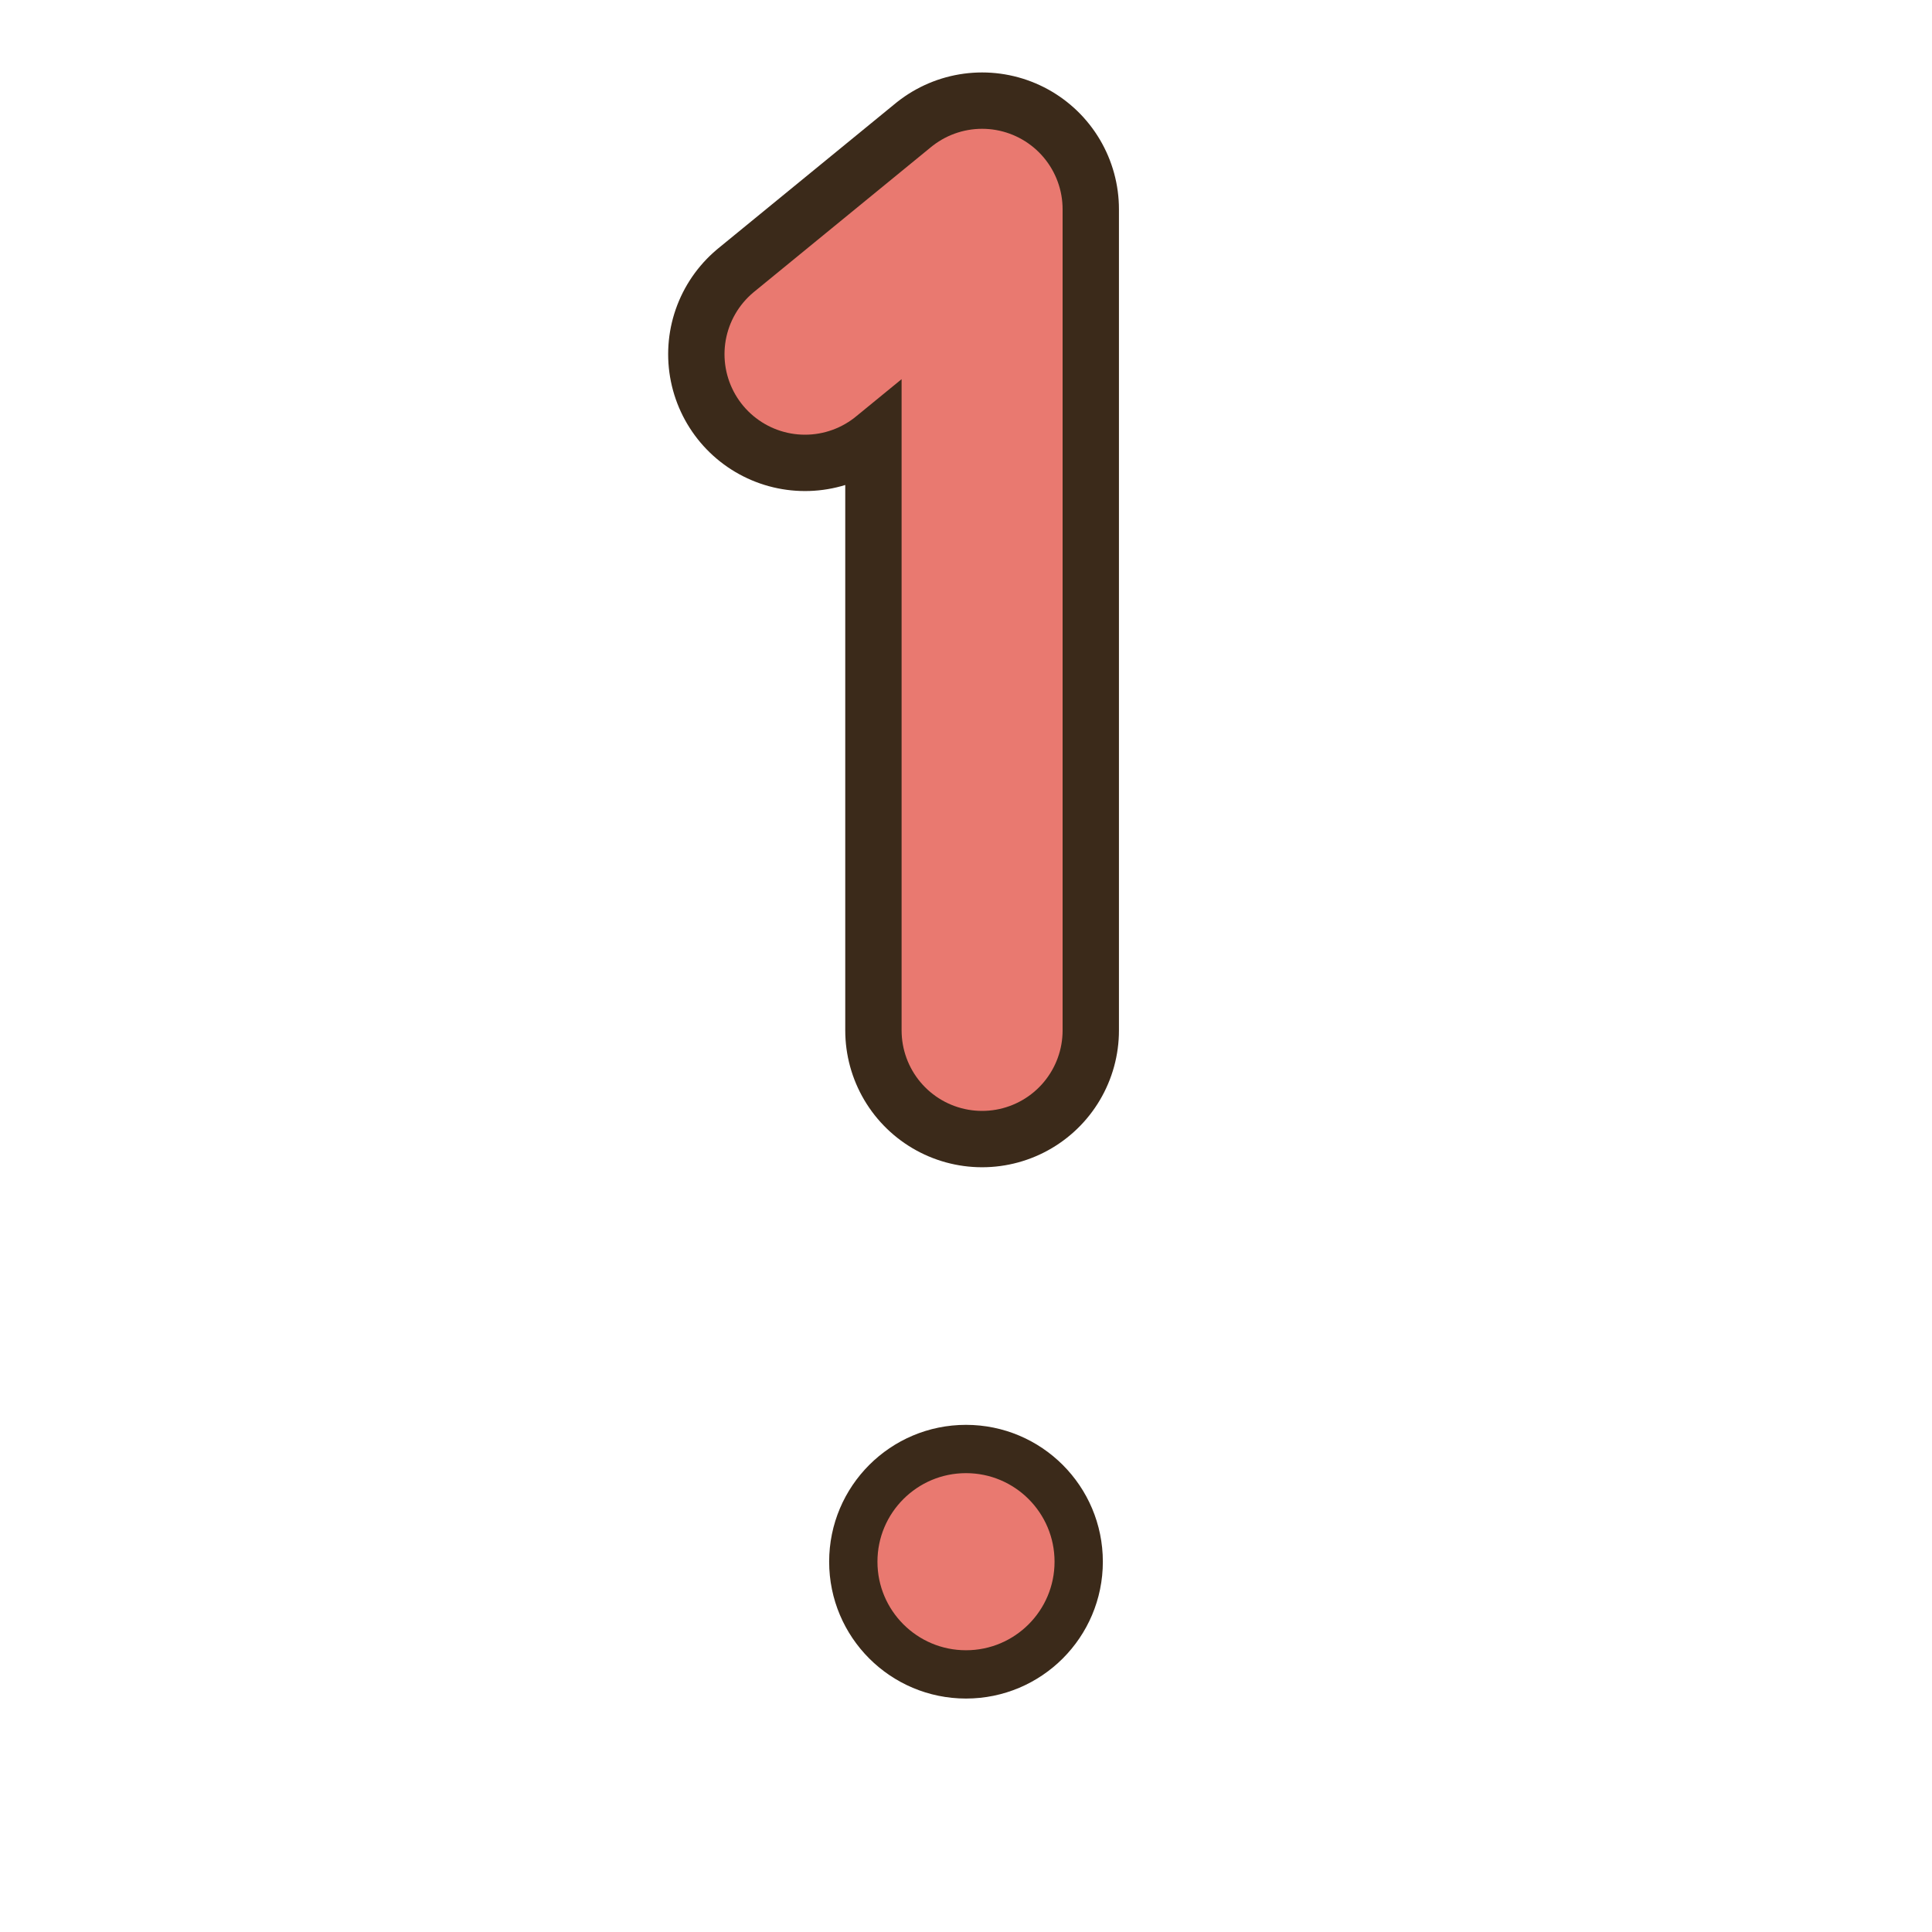
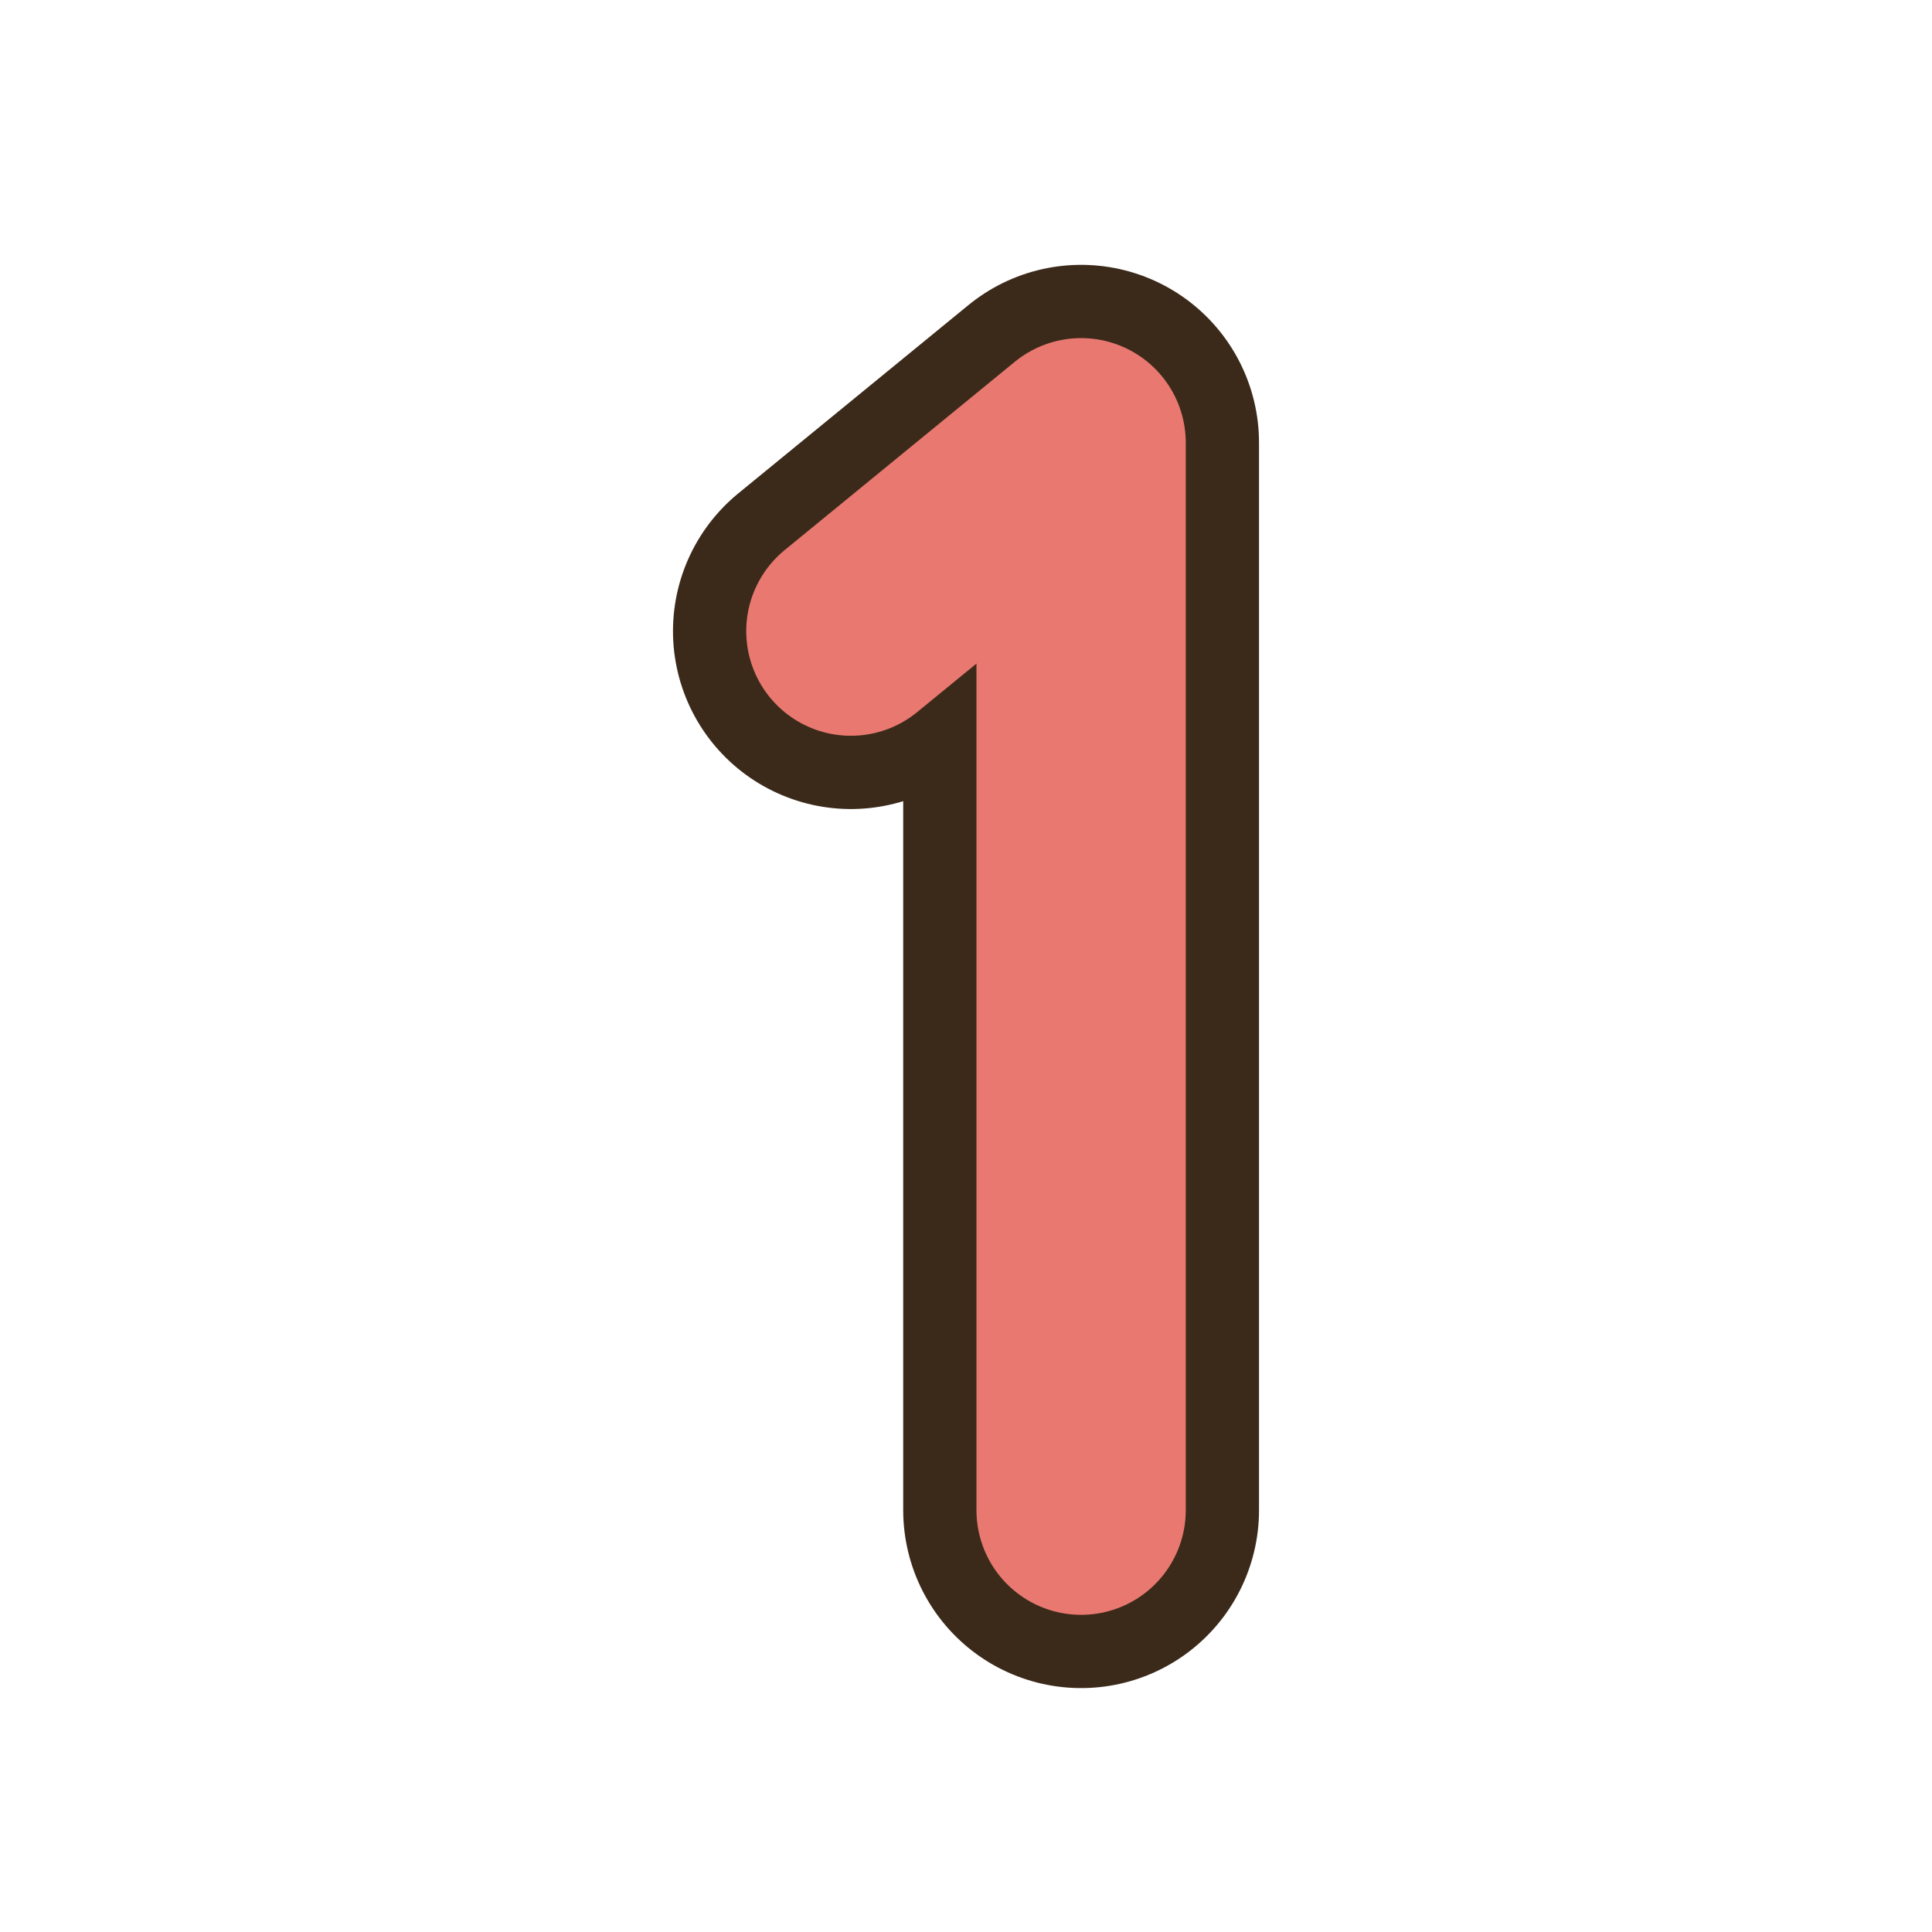
<svg xmlns="http://www.w3.org/2000/svg" viewBox="0 0 120 120">
-   <g transform="translate(40 8) scale(1.0)" fill="none" stroke-linecap="round" stroke-linejoin="round">
+   <g transform="translate(39.85 21.0) scale(1.3)" fill="none" stroke-linecap="round" stroke-linejoin="round">
    <path d="M10 14 L21 5 L21 56" stroke="#3B2A1A" stroke-width="17" />
    <path d="M10 14 L21 5 L21 56" stroke="#E97970" stroke-width="10" />
  </g>
-   <circle cx="60.0" cy="97" r="7" fill="#E97970" stroke="#3B2A1A" stroke-width="3" />
</svg>
